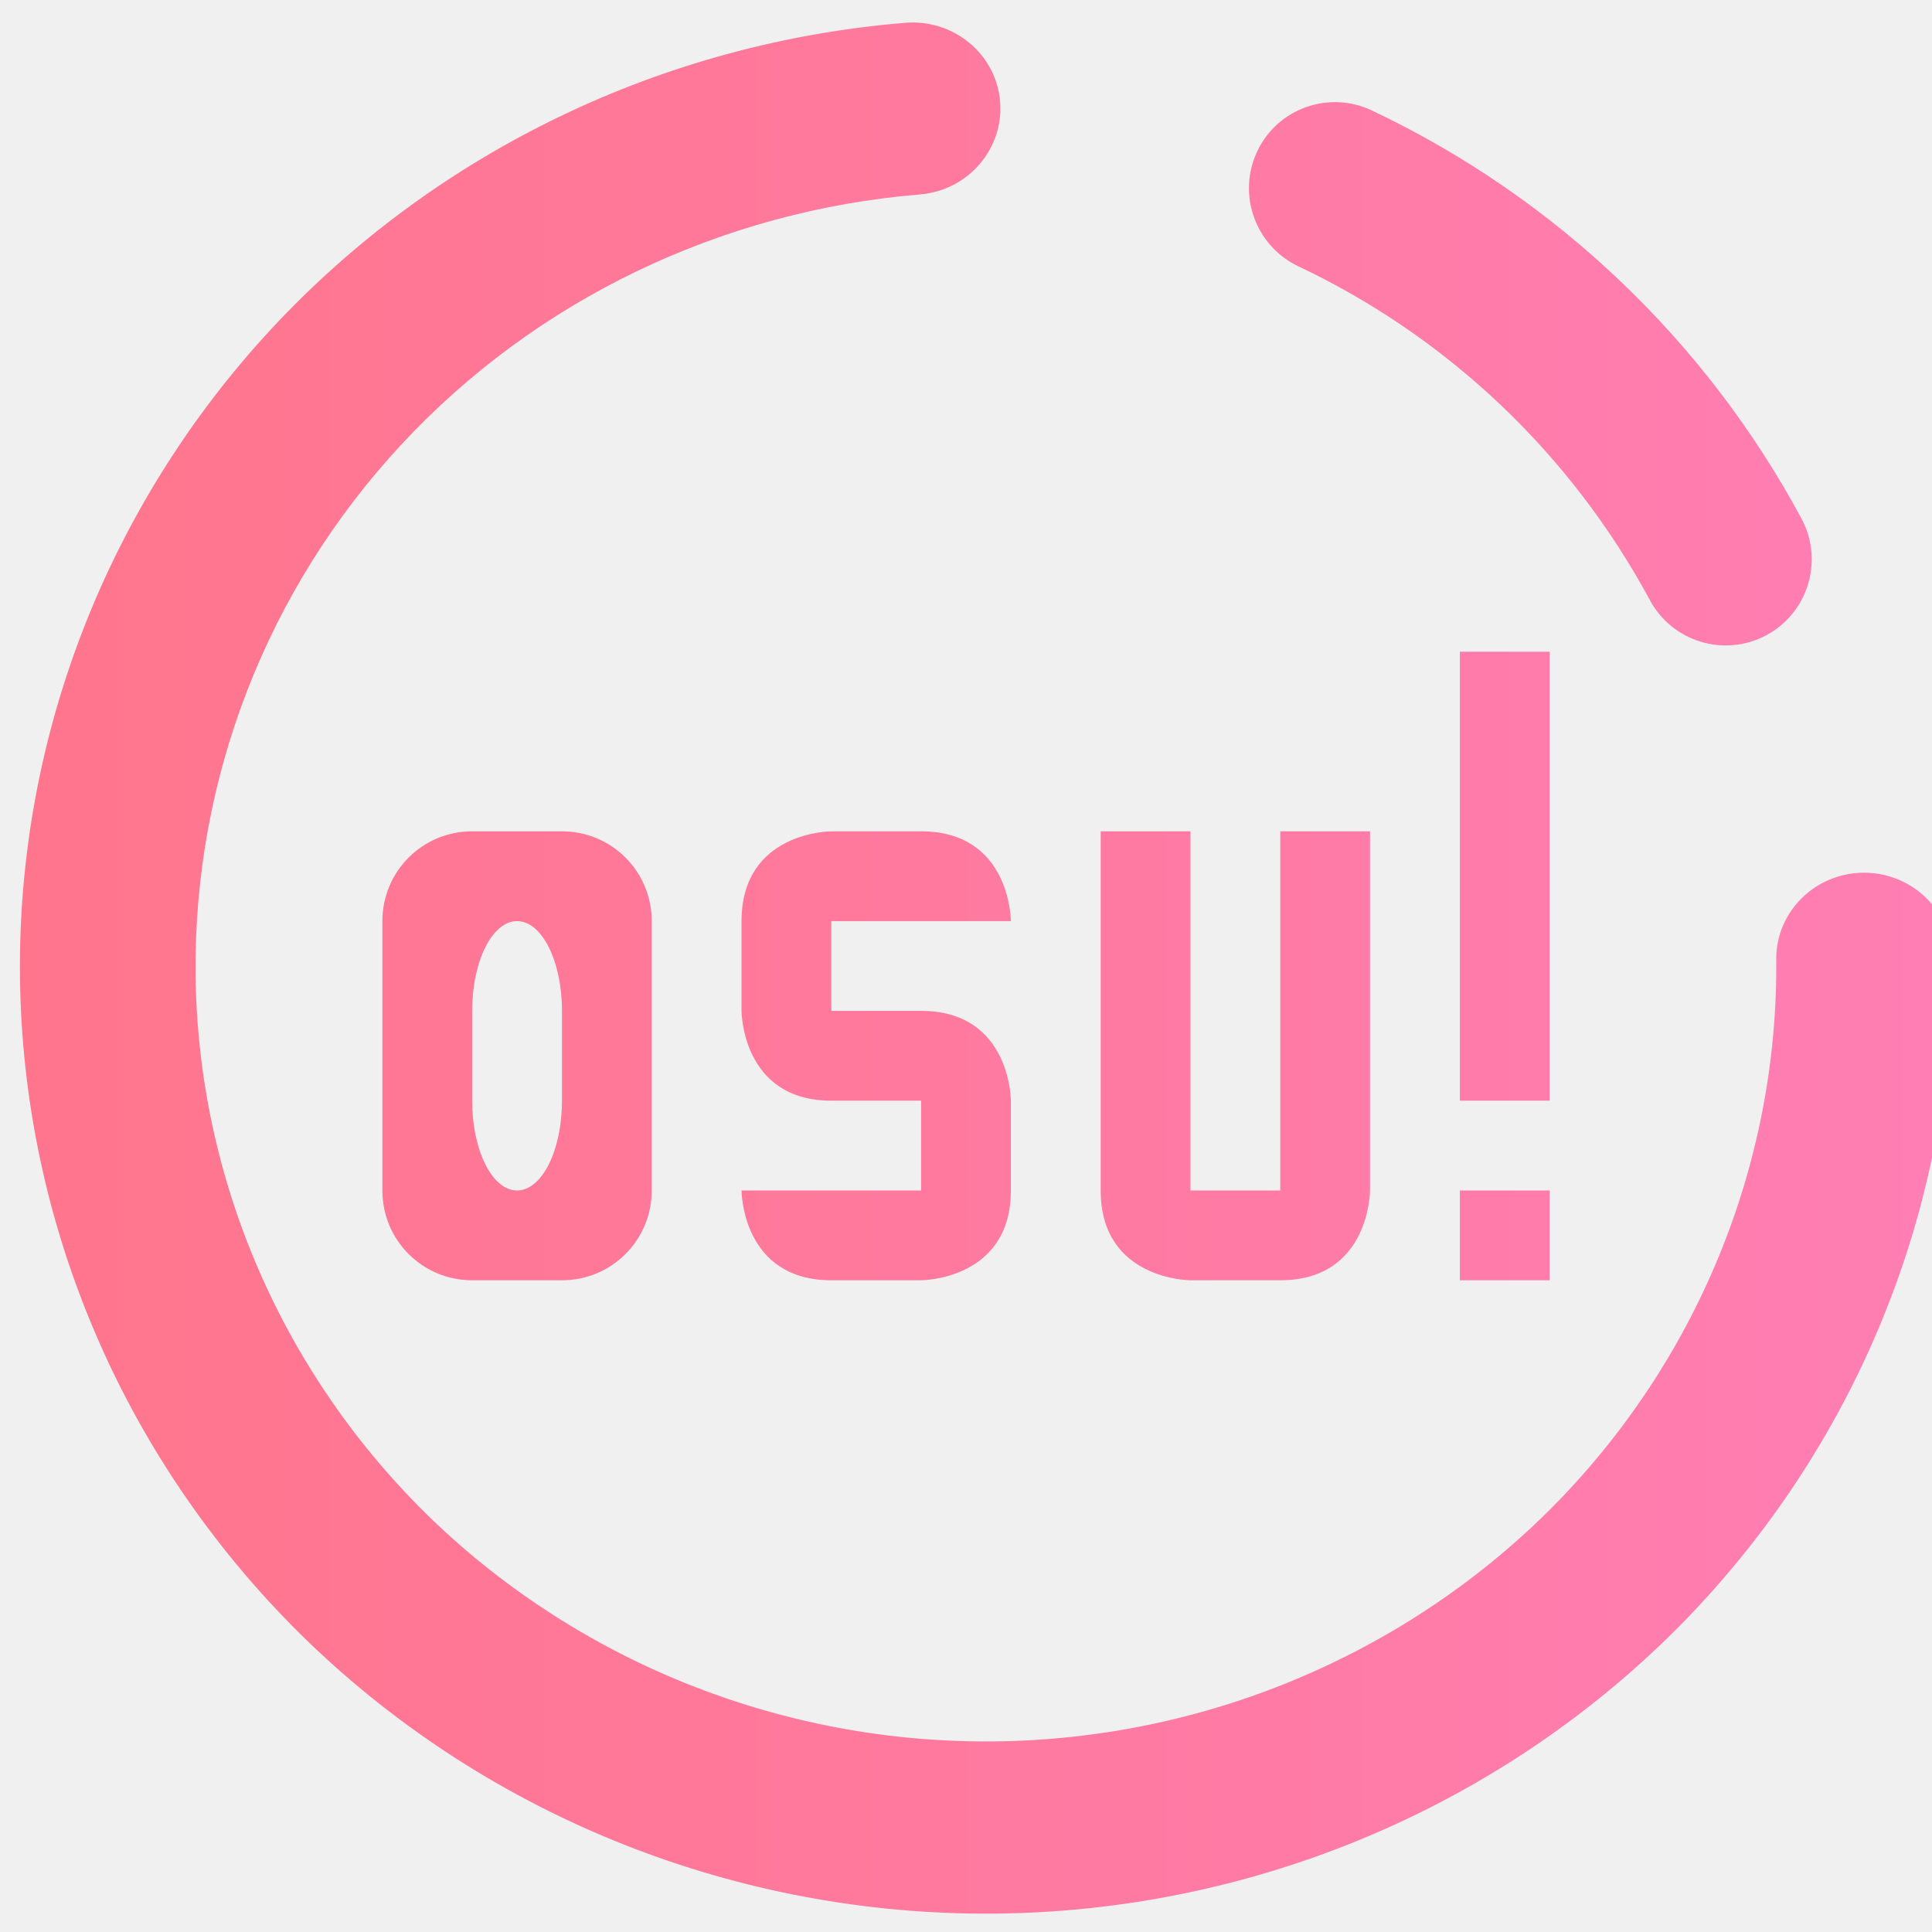
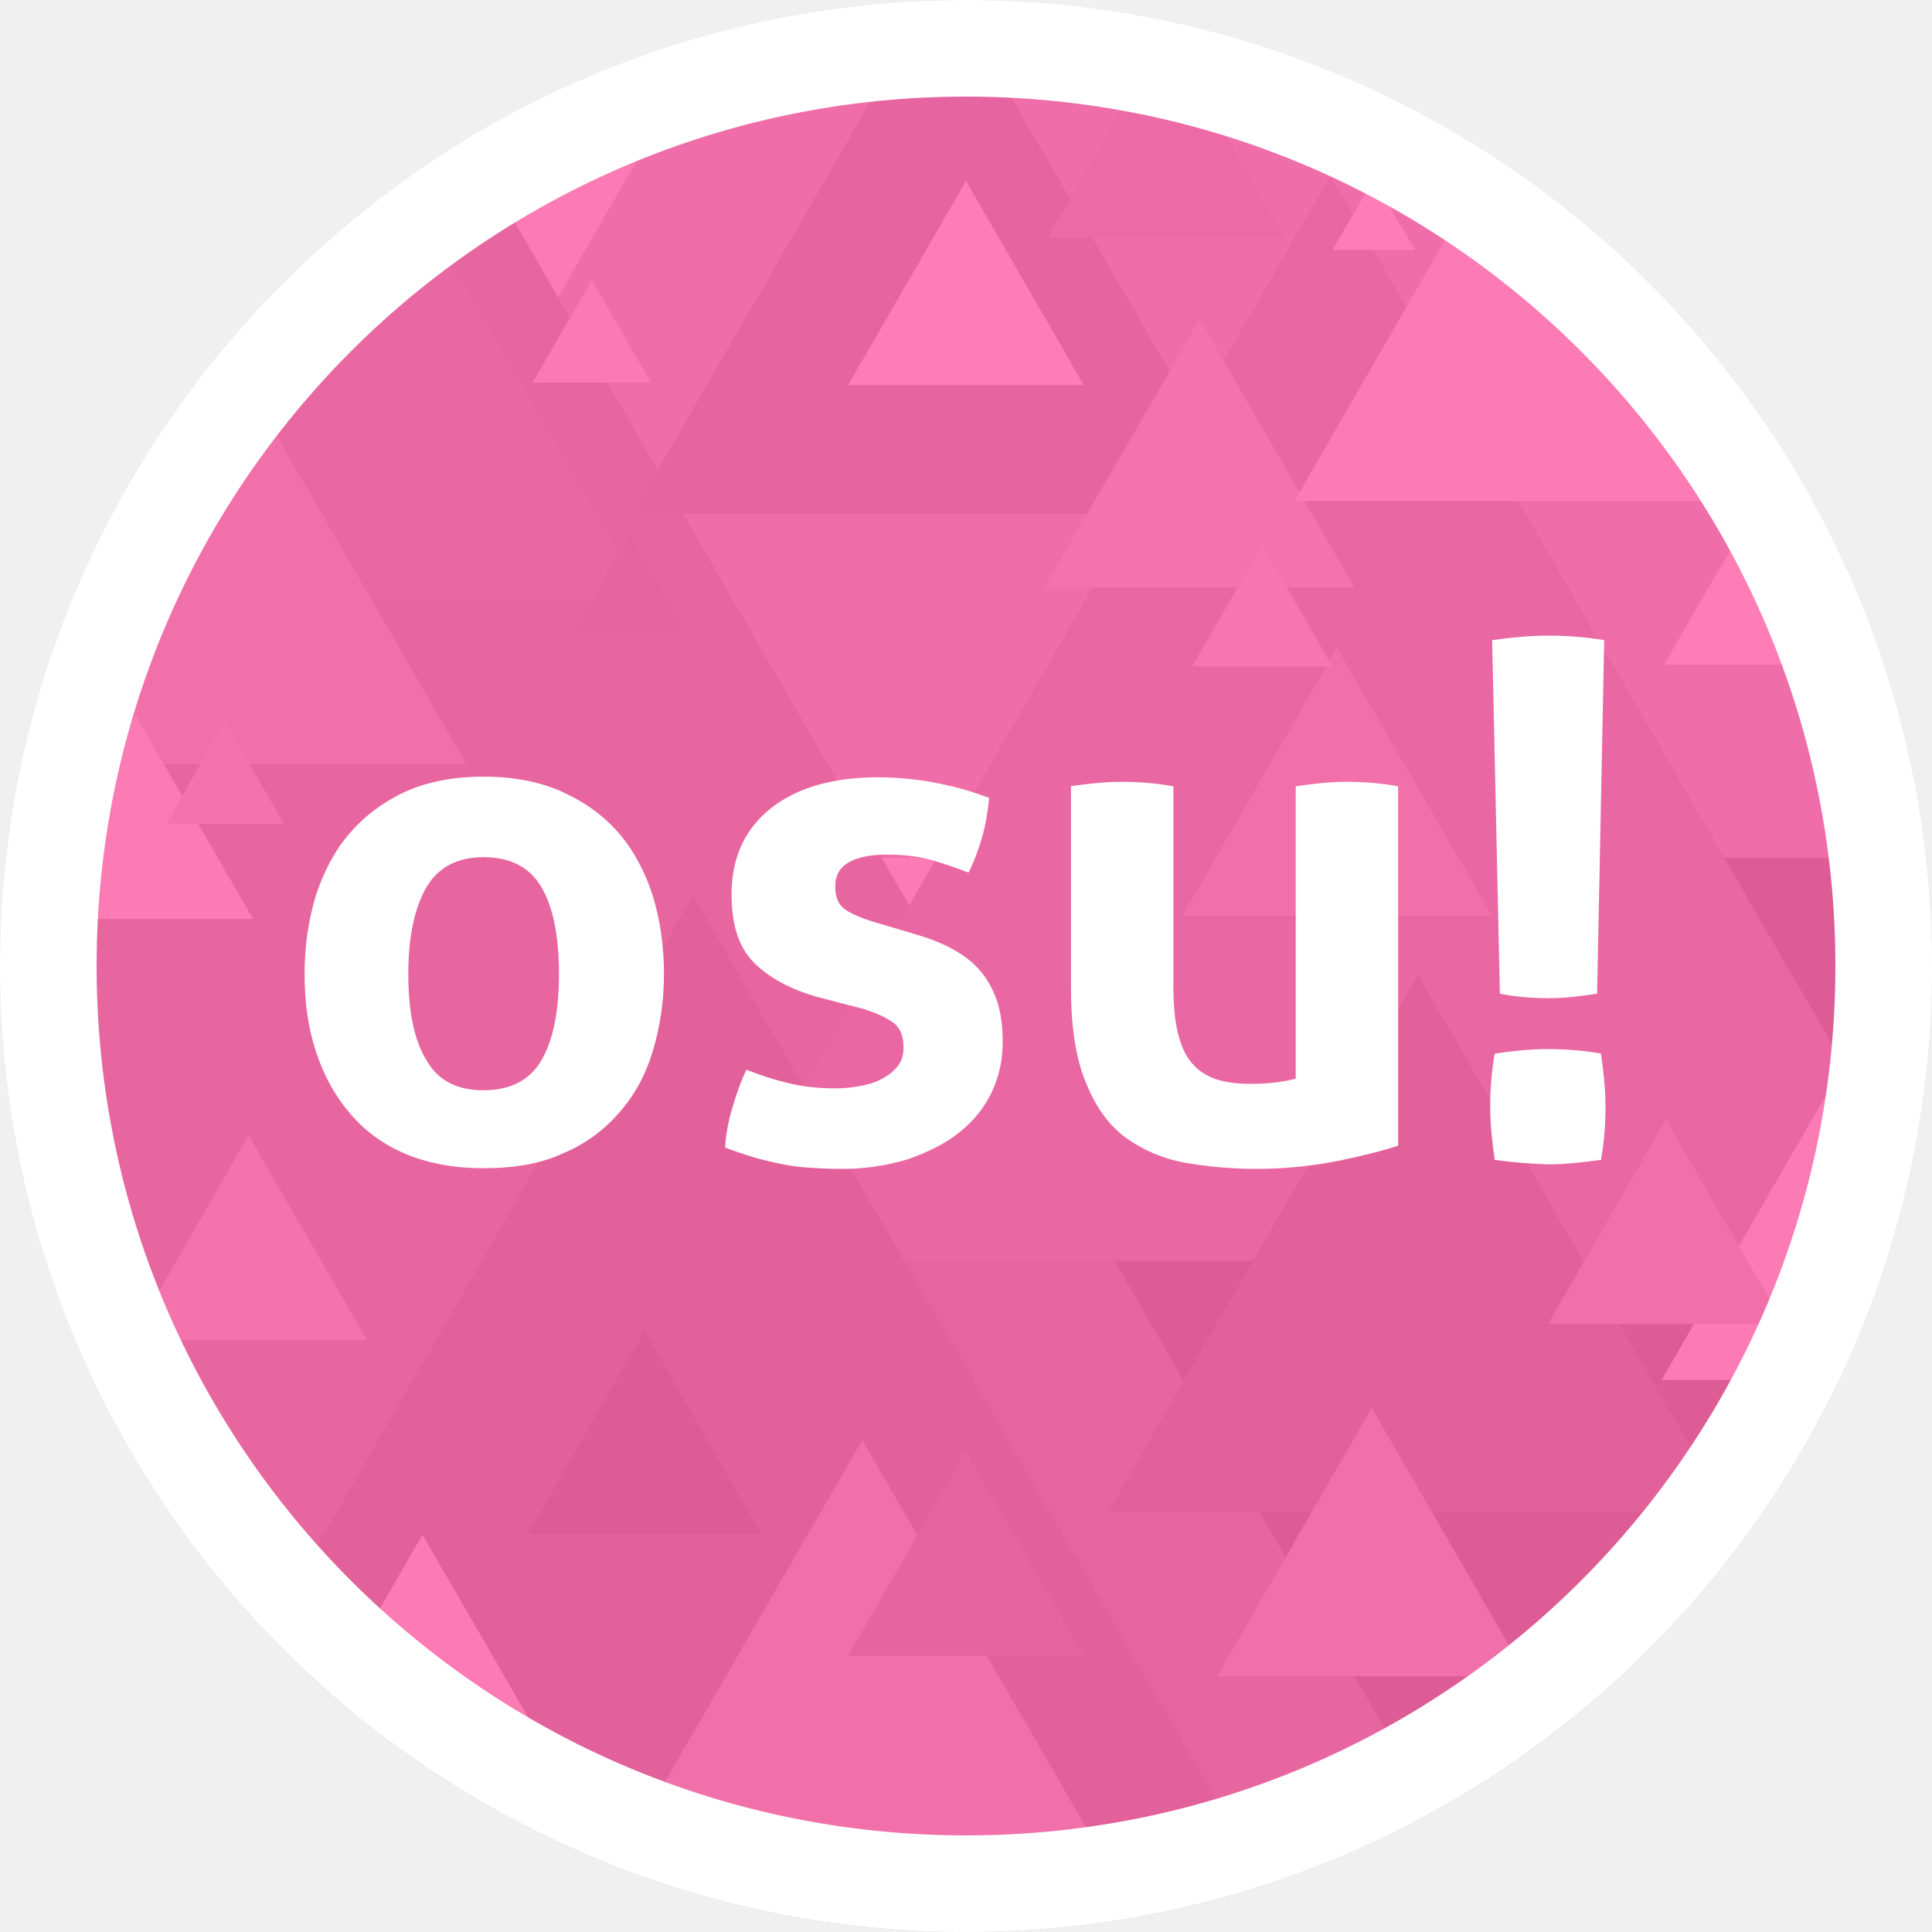
- <svg xmlns="http://www.w3.org/2000/svg" height="48pt" viewBox="0 0 48 48" width="48pt">
-   <linearGradient id="a" gradientTransform="matrix(48 0 0 -46.985 .495 47.544)" gradientUnits="userSpaceOnUse" x1="0" x2="1" y1=".5" y2=".5">
-     <stop offset="0" stop-color="#ff758c" />
-     <stop offset=".983" stop-color="#ff7eb3" />
-   </linearGradient>
-   <path d="m22.856 4.831c1.197-.099 2.09-1.135 1.991-2.312-.098-1.177-1.154-2.052-2.358-1.952-6.028.492-11.654 3.205-15.738 7.594-4.072 4.389-6.31 10.131-6.255 16.066.057 6.235 2.643 12.202 7.179 16.579 4.545 4.366 10.677 6.793 17.037 6.737 6.36-.057 12.446-2.592 16.91-7.038 4.454-4.457 6.929-10.468 6.872-16.703-.011-1.181-.997-2.13-2.202-2.12-1.204.011-2.173.978-2.162 2.159.047 5.101-1.98 10.017-5.623 13.665-3.654 3.636-8.631 5.713-13.835 5.759-5.203.046-10.218-1.942-13.938-5.513-3.71-3.582-5.828-8.462-5.875-13.563-.045-4.856 1.778-9.556 5.116-13.148 3.337-3.591 7.943-5.803 12.881-6.21zm18.134 10.078c.558 1.04 1.856 1.431 2.896.872 1.039-.558 1.43-1.856.872-2.895-2.382-4.428-6.126-7.988-10.67-10.139-1.067-.51-2.345-.058-2.851 1.009-.507 1.068-.052 2.348 1.015 2.858 3.727 1.763 6.78 4.666 8.738 8.295zm-4.721 1.283v11.154h2.231v-11.154zm-15.615 4.462s-2.231 0-2.231 2.231v2.23s0 2.231 2.231 2.231h2.231v2.231h-4.462s0 2.231 2.231 2.231h2.231s2.23 0 2.23-2.231v-2.231s0-2.231-2.23-2.231h-2.231v-2.23h4.461s0-2.231-2.23-2.231zm6.692 0v8.923c0 2.231 2.231 2.231 2.231 2.231h2.231c2.23 0 2.23-2.231 2.23-2.231v-8.923h-2.23v8.923h-2.231v-8.923zm-14.5 2.231c.618 0 1.116.995 1.116 2.23v2.231c0 1.236-.498 2.231-1.116 2.231s-1.115-.995-1.115-2.231v-2.231c0-1.235.497-2.23 1.115-2.23zm23.423 6.692v2.231h2.231v-2.231zm-24.538-8.923c-1.236 0-2.231.995-2.231 2.231v6.692c0 1.236.995 2.231 2.231 2.231h2.231c1.235 0 2.23-.995 2.23-2.231v-6.692c0-1.236-.995-2.231-2.23-2.231z" fill="url(#a)" fill-rule="evenodd" />
+ <svg xmlns="http://www.w3.org/2000/svg" xmlns:xlink="http://www.w3.org/1999/xlink" viewBox="25 25 300 300">
+   <style>.st1{opacity:.15}.st3{fill:#f1f1f2}.st4{fill:#231f20}.st5{fill:#808184}.st8{fill:#59595c}.st9{fill:#a7a8ab}.st10{fill:#6d6e70}.st11{fill:#221f1f}.st12{fill:#404041}.st13{fill:#58595b}.st14{fill:#bbbdbf}.st15{fill:#fff}.st16{fill:#a6a8ab}</style>
+   <circle cx="175" cy="175" r="143.7" fill="#f6a" />
+   <g class="st1" id="Triangles">
+     <defs>
+       <circle id="a" class="st1" cx="175" cy="175" r="150" />
+     </defs>
+     <clipPath id="b">
+       <use xlink:href="#a" overflow="visible" />
+     </clipPath>
+     <g clip-path="url(#b)">
+       <path class="st3" d="M-81.2 336.9 175-106.9l256.2 443.8z" />
+       <path class="st4" d="M68.8 443.7 325 0l256.2 443.7z" />
+       <path class="st5" d="m-409.8 363.4 256.2-443.7 256.2 443.7z" />
+       <path d="m61.4 158.2 256.2-443.8 256.2 443.8z" fill="#929497" />
+       <path d="M-222.4 380 33.8-63.7 290 380z" fill="#636466" />
+       <path class="st8" d="m-100.1 646.9 256.2-443.8 256.2 443.8z" />
+       <path class="st9" d="m-164.9 147.2 97.3-168.5 97.3 168.5zm81.5 376.6 97.3-168.5 97.3 168.5z" />
+       <path class="st10" d="m134.3 220.8 97.3-168.5 97.3 168.5z" />
+       <path class="st9" d="M298.7 485.7 396 317.2l97.2 168.5z" />
+       <path class="st8" d="m108.4 621.4 48.6-84.2 48.7 84.2z" />
+       <path class="st11" d="m278.7 305.9 48.6-84.2 48.6 84.2zM46.2 400l97.3-168.5L240.8 400z" />
+       <path class="st5" d="M108.8-86.6 36.5 38.6h194.6L158.8-86.6zm213.2 0-23.6 40.9h97.3L372-86.6z" />
+       <path class="st12" d="M35.3 332.5 132.6 164l97.3 168.5z" />
+       <path class="st5" d="m236.1 369.2 97.2-168.5 97.3 168.5z" />
+       <path class="st8" d="m-51.9 428.8 48.1-83.3 48.1 83.3z" />
+       <path class="st13" d="m123.2 104.8 48.1-83.3 48.1 83.3z" />
+       <path class="st11" d="m283 90.2 48.1-83.3 48.1 83.3z" />
+       <path class="st5" d="m-61.9 331.6 24.1-41.7 24 41.7z" />
+       <path class="st8" d="m132.5 621.6 24-41.7 24.1 41.7zm84.2-156 24-41.7 24 41.7z" />
+       <path class="st12" d="m197.1 259.7 48.1-83.3 48.1 83.3z" />
+       <path class="st3" d="m283 239.3 48.1-83.3 48.1 83.3z" />
+       <path class="st9" d="M-49.5 78.8-1.4-4.5l48.1 83.3zm-48.4 146.6 48.1-83.3 48.1 83.3z" />
+       <path class="st5" d="m288.2-20 24-41.6L336.3-20z" />
+       <path class="st14" d="m187.2 116.2 24.1-41.6 24 41.6z" />
+       <path class="st15" d="m231.9 63.8 6.4-11 6.4 11z" />
+       <path class="st10" d="M28.9 117.8 77 34.5l48.1 83.3z" />
+       <path class="st16" d="m110.8 331.9 48.1-83.3 48.1 83.3z" />
+       <path class="st4" d="m107 263.1 18.1-31.4 18 31.4z" />
+       <path class="st9" d="m214 285.3 24-41.7 24.1 41.7zm-5.4-118.1 24-41.6 24.1 41.6z" />
+       <path class="st3" d="m226 102.8 48.1-83.3 48 83.3z" />
+       <path class="st16" d="m1.2 143.6 48.1-83.3 48.1 83.3z" />
+       <path class="st8" d="m14 272.2 18.3-31.8 18.3 31.8z" />
+       <path class="st16" d="m265.4 230.6 18.3-31.8 18.3 31.8z" />
+       <path class="st15" d="M156.7 84.8 175 53.1l18.3 31.7z" />
+       <path class="st13" d="m156.7 282.1 18.3-31.8 18.3 31.8z" />
+       <path class="st8" d="m-19.7 88 18.3-31.8L17 88zm258.1 272.2 18.3-31.7 18.3 31.7z" />
+       <path class="st5" d="m307.5 135.6 18.3-31.8 18.3 31.8z" />
+       <path class="st14" d="m45.3 233.1 18.3-31.8L82 233.1z" />
+       <path class="st3" d="m72.3 295.1 18.3-31.8 18.4 31.8zM27.6 167.7 46 136l18.3 31.7z" />
+       <path class="st8" d="m113.7 123.7 9.1-15.8 9.2 15.8z" />
+       <path class="st14" d="m50.8 152.9 9.1-15.8 9.2 15.8z" />
+       <path d="m107.7 84.4 9.2-15.9 9.2 15.9z" fill="#e6e7e8" />
+       <path class="st11" d="m69 360.2 18.3-31.7 18.3 31.7z" />
+       <path class="st8" d="m112.2 419.2 18.3-31.8 18.3 31.8zm404.5-131.1 18.4-31.8 18.3 31.8z" />
+       <path class="st5" d="M187.7 61.9 206 30.1l18.4 31.8z" />
+       <path class="st15" d="m283.4 128.2 18.3-31.7 18.3 31.7z" />
+       <path class="st8" d="m316.6 622.1 9.2-15.9 9.2 15.9z" />
+       <path class="st9" d="m262.4 411.2 9.2-15.8 9.1 15.8z" />
+       <path class="st8" d="m577.5 394.4 9.2-15.9 9.2 15.9z" />
+       <path class="st5" d="m-97.4 339.9 18.3-31.7 18.4 31.7zm375.1-24.4 18.4-31.8 18.3 31.8z" />
+       <path class="st9" d="m286.9 268.6 9.2-15.9 9.1 15.9z" />
+       <path d="m210.1 128.5 10.9-18.9 10.9 18.9z" fill="#d0d2d3" />
+       <path class="st5" d="M94.9-41.1 104-57l9.2 15.9z" />
+       <path class="st8" d="M386.7 121.9 405 90.2l18.4 31.7zM463 336.8l9.2-15.9 9.2 15.9z" />
+     </g>
+   </g>
+   <path class="st15" d="M100.1 206.4c-4.7 0-8.8-.8-12.3-2.3-3.5-1.5-6.4-3.7-8.6-6.4-2.3-2.7-4-5.9-5.2-9.6-1.2-3.7-1.7-7.6-1.7-11.9 0-4.3.6-8.3 1.7-12 1.2-3.7 2.9-7 5.2-9.7 2.3-2.7 5.2-4.9 8.6-6.5 3.5-1.6 7.6-2.4 12.3-2.4s8.8.8 12.3 2.4c3.5 1.6 6.4 3.7 8.8 6.5 2.3 2.7 4 6 5.2 9.7 1.1 3.7 1.7 7.7 1.7 12s-.6 8.2-1.7 11.9c-1.1 3.7-2.8 6.9-5.2 9.6-2.3 2.7-5.2 4.9-8.8 6.4-3.4 1.6-7.6 2.3-12.3 2.3zm0-12.1c4.2 0 7.2-1.6 9-4.7 1.8-3.1 2.7-7.6 2.7-13.4 0-5.8-.9-10.3-2.7-13.4-1.8-3.1-4.8-4.7-9-4.7-4.1 0-7.1 1.6-8.9 4.7-1.8 3.1-2.8 7.6-2.8 13.4 0 5.8.9 10.3 2.8 13.4 1.8 3.2 4.8 4.7 8.9 4.7zm51.8-14.5c-4.2-1.2-7.5-3-9.8-5.3-2.4-2.4-3.5-5.9-3.5-10.6 0-5.7 2-10.1 6.1-13.4 4.1-3.2 9.6-4.8 16.7-4.8a49.13 49.13 0 0 1 17.2 3.2c-.2 1.9-.5 4-1.1 6.1-.6 2.1-1.3 3.9-2.1 5.5-1.8-.7-3.8-1.4-5.9-2-2.2-.6-4.5-.8-6.8-.8-2.5 0-4.5.4-5.9 1.2-1.4.8-2.1 2-2.1 3.8 0 1.6.5 2.8 1.5 3.5 1 .7 2.4 1.3 4.3 1.9l6.4 1.9c2.1.6 4 1.3 5.7 2.2 1.7.9 3.1 1.9 4.3 3.2 1.2 1.3 2.1 2.8 2.8 4.7.7 1.9 1 4.2 1 6.8 0 2.8-.6 5.3-1.7 7.7a17.6 17.6 0 0 1-5 6.2c-2.2 1.8-4.9 3.1-8 4.2a35 35 0 0 1-10.7 1.5c-1.8 0-3.4-.1-4.9-.2-1.5-.1-2.9-.3-4.3-.6s-2.7-.6-4.1-1c-1.3-.4-2.8-.9-4.4-1.5.1-2 .5-4.1 1.1-6.1.6-2.1 1.3-4.1 2.2-6 2.5 1 4.8 1.7 7 2.2 2.2.5 4.5.7 6.9.7 1 0 2.2-.1 3.4-.3 1.2-.2 2.4-.5 3.4-1s1.9-1.1 2.6-1.9c.7-.8 1.1-1.8 1.1-3.1 0-1.8-.5-3.1-1.6-3.9-1.1-.8-2.6-1.5-4.5-2.1l-7.3-1.9zm39.3-32.7c2.7-.4 5.3-.7 8-.7 2.6 0 5.3.2 8 .7v30.7c0 3.1.2 5.6.7 7.6.5 2 1.2 3.6 2.2 4.7 1 1.2 2.3 2 3.8 2.5s3.3.7 5.3.7c2.8 0 5.1-.3 7-.8v-45.4c2.7-.4 5.3-.7 7.9-.7 2.6 0 5.3.2 8 .7v55.8c-2.4.8-5.6 1.6-9.5 2.4a65.33 65.33 0 0 1-23.3.3c-3.5-.6-6.6-1.9-9.3-3.8-2.7-1.9-4.8-4.8-6.3-8.5-1.6-3.7-2.4-8.7-2.4-14.9v-31.3zm65.9 58c-.4-2.8-.7-5.5-.7-8.2 0-2.7.2-5.5.7-8.3 2.8-.4 5.5-.7 8.2-.7 2.7 0 5.5.2 8.3.7.4 2.8.7 5.6.7 8.2 0 2.8-.2 5.5-.7 8.3-2.8.4-5.6.7-8.2.7-2.8-.1-5.5-.3-8.3-.7zm-.4-80.7c2.9-.4 5.8-.7 8.6-.7 2.9 0 5.8.2 8.8.7l-1.1 54.9c-2.6.4-5.1.7-7.5.7-2.5 0-5.1-.2-7.6-.7l-1.2-54.9z" />
+   <path class="st15" d="M175 25C92.2 25 25 92.2 25 175s67.2 150 150 150 150-67.2 150-150S257.8 25 175 25zm0 285c-74.6 0-135-60.4-135-135S100.4 40 175 40s135 60.4 135 135-60.4 135-135 135z" />
</svg>
